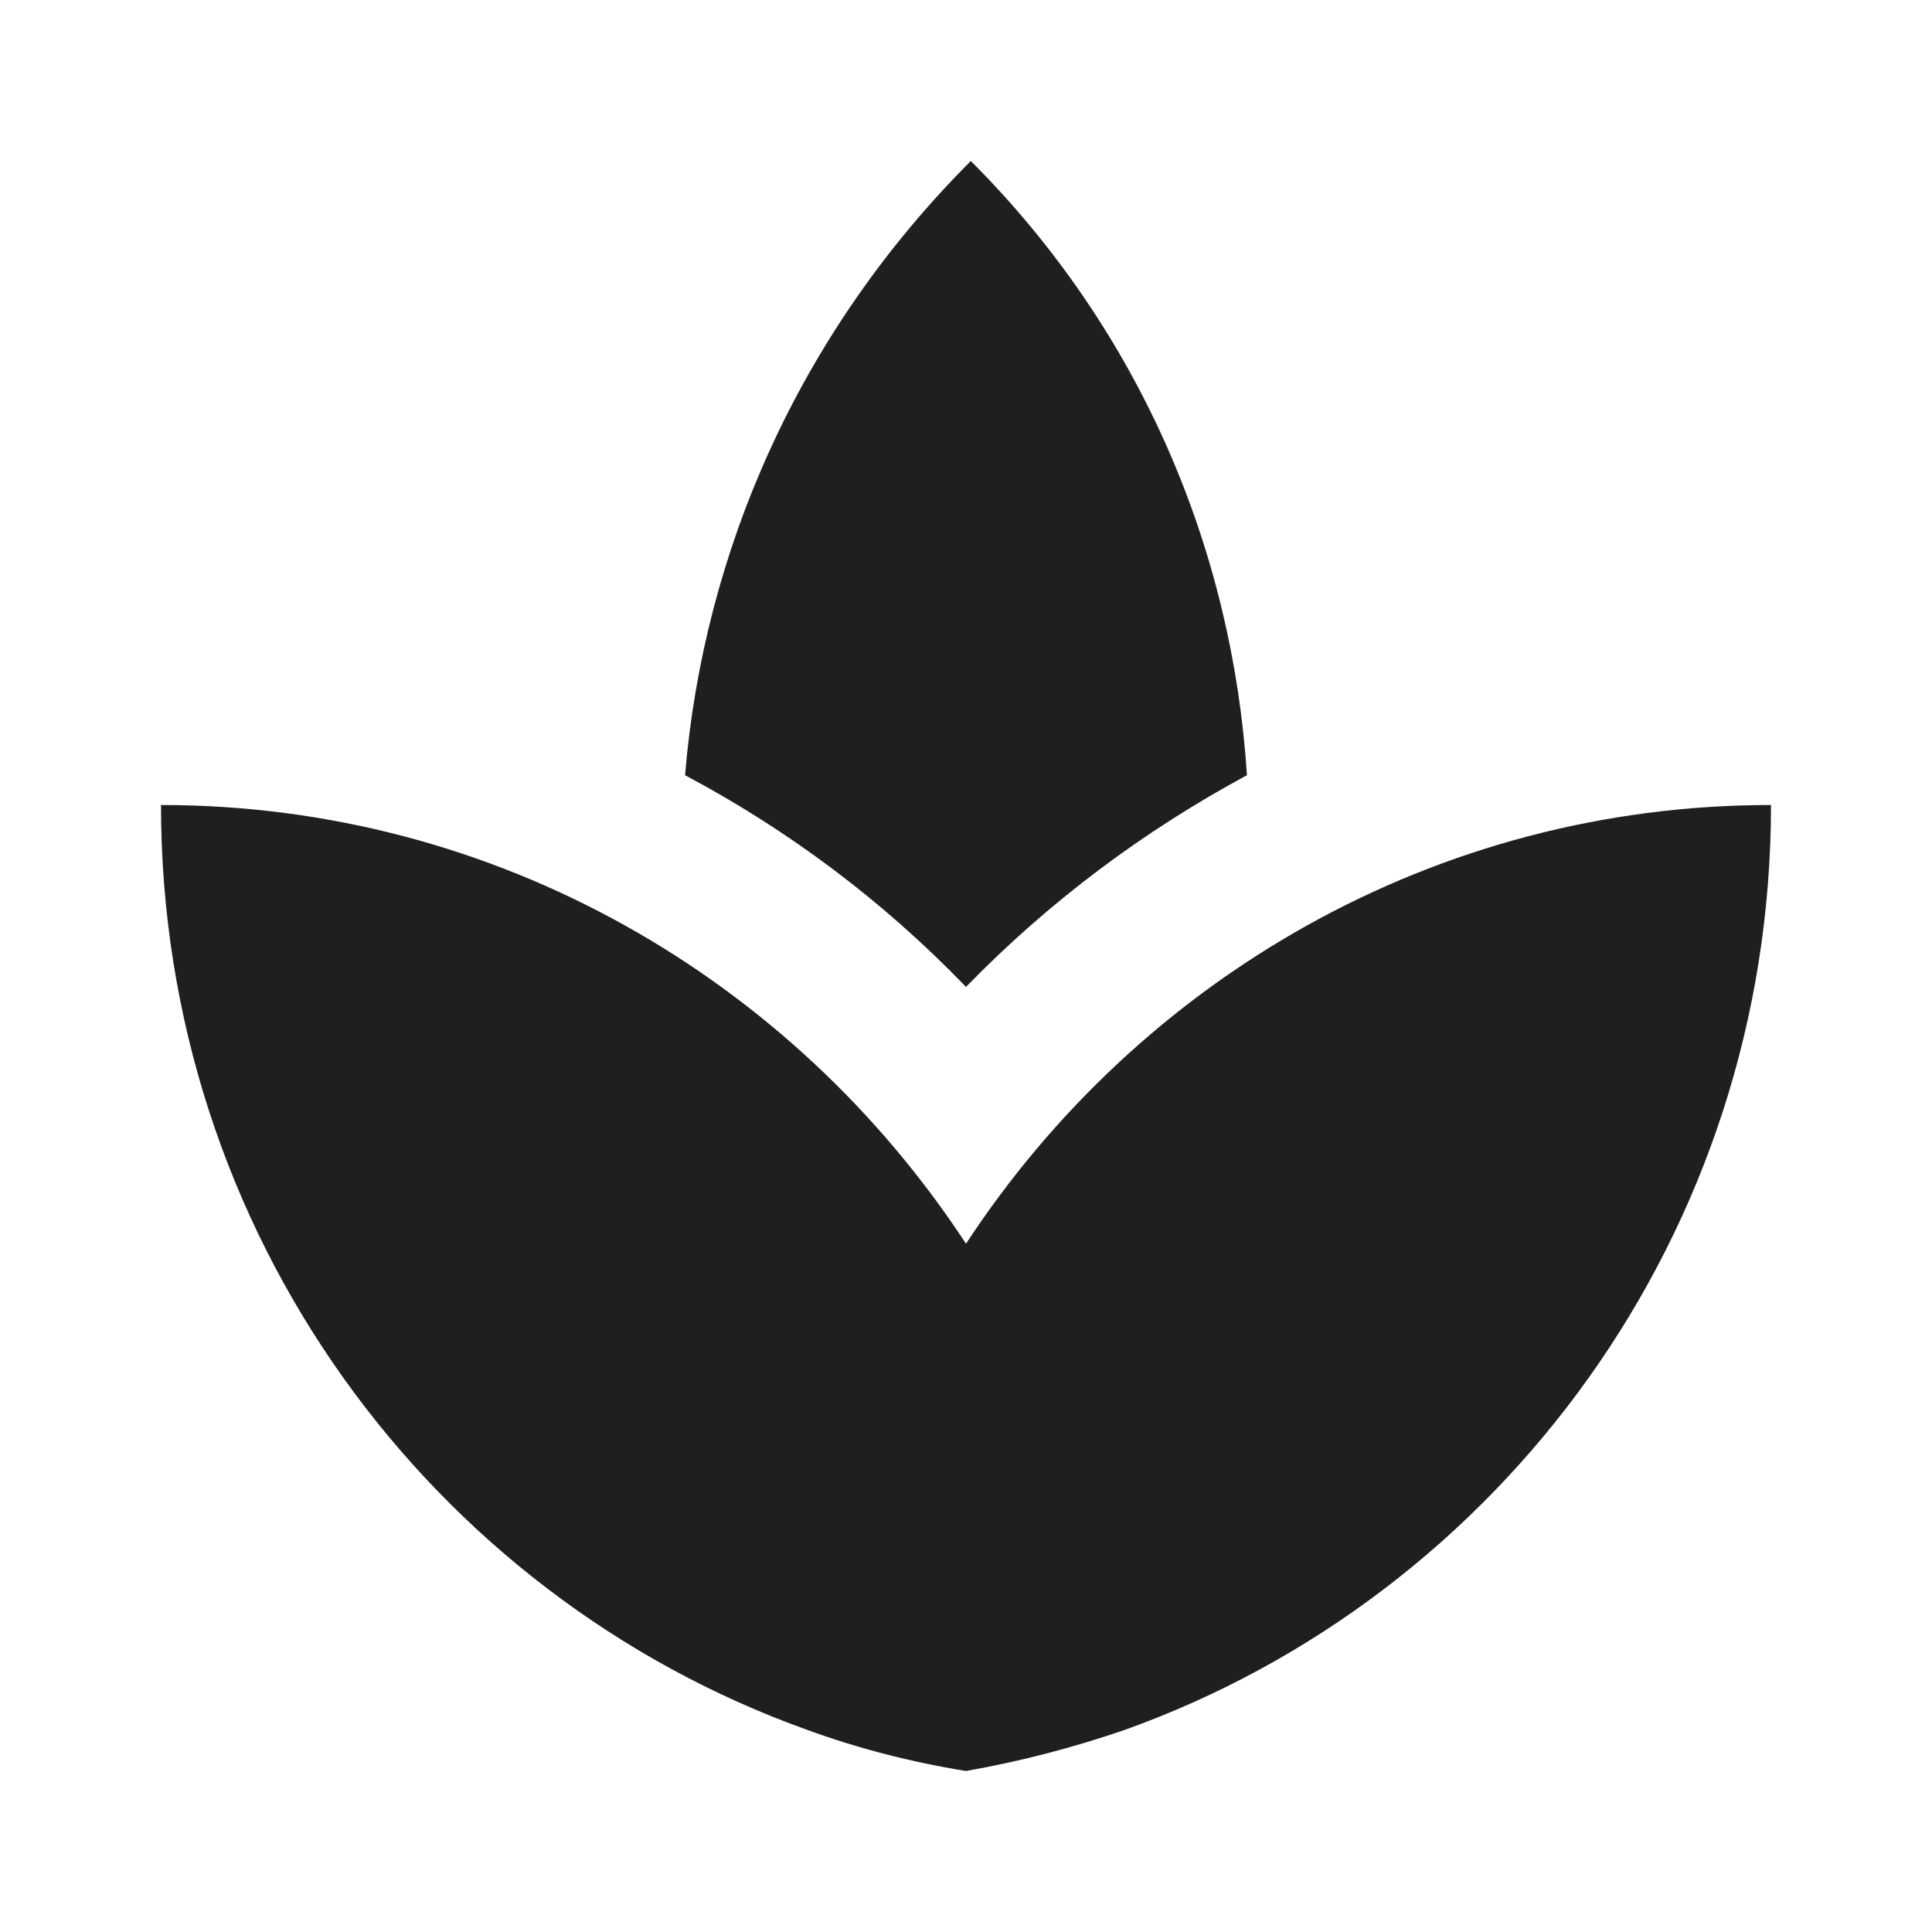
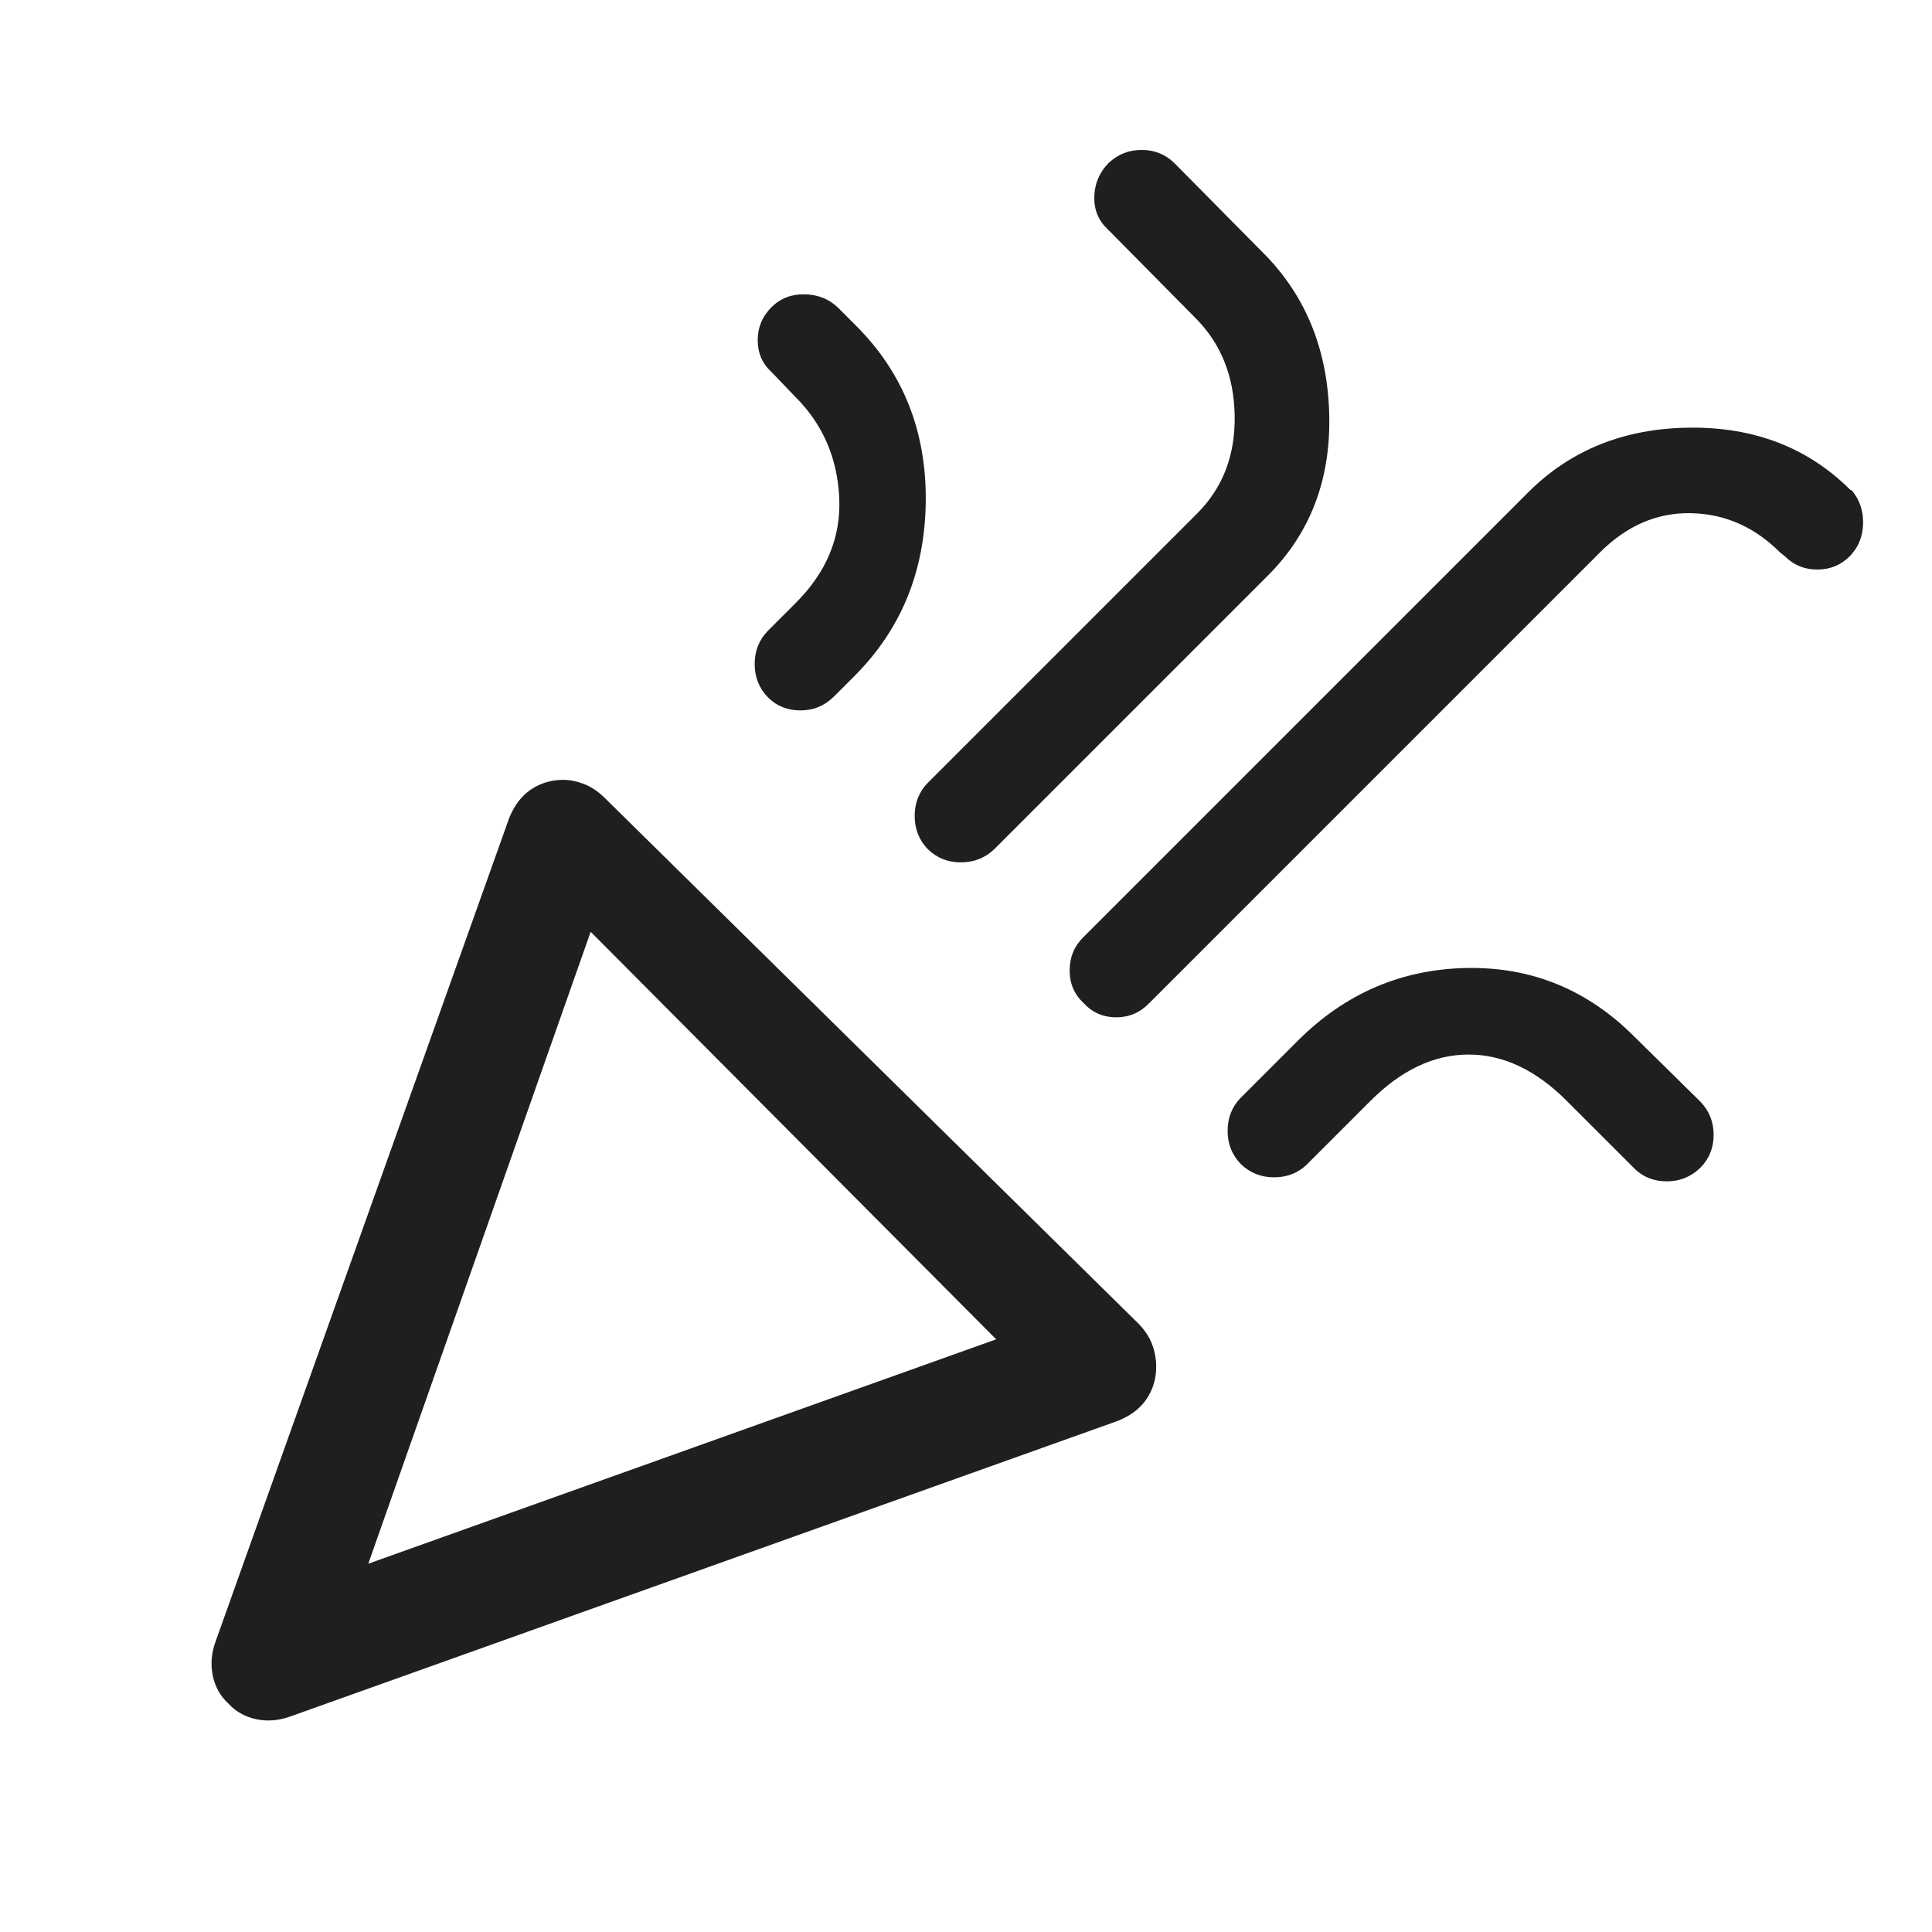
- <svg xmlns="http://www.w3.org/2000/svg" height="48px" viewBox="0 0 24 24" width="48px" fill="#1f1f1f">
-   <path d="M0 0h24v24H0V0zm13.97 21.49c-.63.23-1.29.4-1.97.51.68-.12 1.33-.29 1.97-.51zM12 22c-.68-.12-1.33-.29-1.97-.51.64.22 1.29.39 1.97.51z" fill="none" />
-   <path d="M8.55 12c-1.07-.71-2.25-1.27-3.53-1.61 1.28.34 2.46.9 3.53 1.61zm10.43-1.61c-1.29.34-2.49.91-3.57 1.64 1.08-.73 2.28-1.3 3.57-1.64z" />
-   <path d="M15.49 9.63c-.18-2.79-1.31-5.51-3.43-7.63-2.14 2.14-3.32 4.86-3.55 7.63 1.28.68 2.46 1.56 3.49 2.63 1.03-1.06 2.21-1.94 3.49-2.63zm-6.5 2.65c-.14-.1-.3-.19-.45-.29.15.11.31.19.45.29zm6.42-.25c-.13.09-.27.16-.4.26.13-.1.27-.17.4-.26zM12 15.45C9.85 12.17 6.18 10 2 10c0 5.32 3.36 9.82 8.03 11.49.63.23 1.29.4 1.97.51.68-.12 1.33-.29 1.97-.51C18.64 19.82 22 15.32 22 10c-4.18 0-7.85 2.17-10 5.45z" />
+ <svg xmlns="http://www.w3.org/2000/svg" height="48px" viewBox="0 -960 960 960" width="48px" fill="#1f1f1f">
+   <path d="m183-183 312-111.5L293.5-497 183-183Zm736-500.5q-6.5 6.5-16 6.5t-16-6.5l-2.5-2q-19-19-44.25-19.5T795-685.5l-224 224q-6.73 7-16.36 7-9.64 0-16.14-7-7-6.5-7-16.25t6.56-16.31L759.5-715.5q31.61-31.5 80.05-32 48.45-.5 79.95 31h.5q6 7 5.75 16.75T919-683.5Zm-535.5-124q6.61-6.5 16.52-6.25 9.9.25 16.51 6.75l9 9.01q34.97 35.05 34.47 87.02T424.5-624l-10 10q-7 7-16.75 7t-16.25-6.57q-6.5-6.79-6.5-16.5 0-9.72 6.5-16.43L395-660q23.5-23.18 22-52.94-1.5-29.77-22-50.06l-11.5-12q-7-6.32-7-15.95 0-9.64 7-16.55ZM550.85-879q6.86-6.5 16.42-6.5 9.56 0 16.23 6.5l45.5 46q30.5 31.61 31.5 79.55 1 47.95-30.5 79.45L494-538q-6.81 6.5-16.55 6.5-9.74 0-16.45-6.57-6.5-6.79-6.5-16.5 0-9.72 6.5-16.43l133.9-133.9q19.1-19.1 18.6-48.6T594-802l-43.5-44q-7-6.5-6.75-16.25t7.1-16.75ZM845-379.85q-7 6.85-16.75 6.85t-16.14-6.39L778.5-413q-23-23-48.75-23T681-413l-31.61 31.61q-6.6 6.39-16.32 6.39-9.71 0-16.5-6.57-6.57-6.79-6.57-16.5 0-9.72 6.39-16.32L645-443q35.11-35 83.55-36Q777-480 812-445l33.02 32.52q6.48 6.83 6.48 16.39 0 9.57-6.5 16.24ZM183-183Zm-76 39 146-409.5q3.81-9.52 10.92-14.26 7.11-4.74 15.98-4.74 4.78 0 10.09 2t10.1 6.59l265.82 261.82q4.59 4.79 6.59 10.15 2 5.35 2 11.19 0 8.75-4.74 15.85-4.74 7.09-14.26 10.9L144-107q-8.5 3-16.75 1.25t-13.75-7.75q-6-5.5-7.75-13.75T107-144Z" />
</svg>
